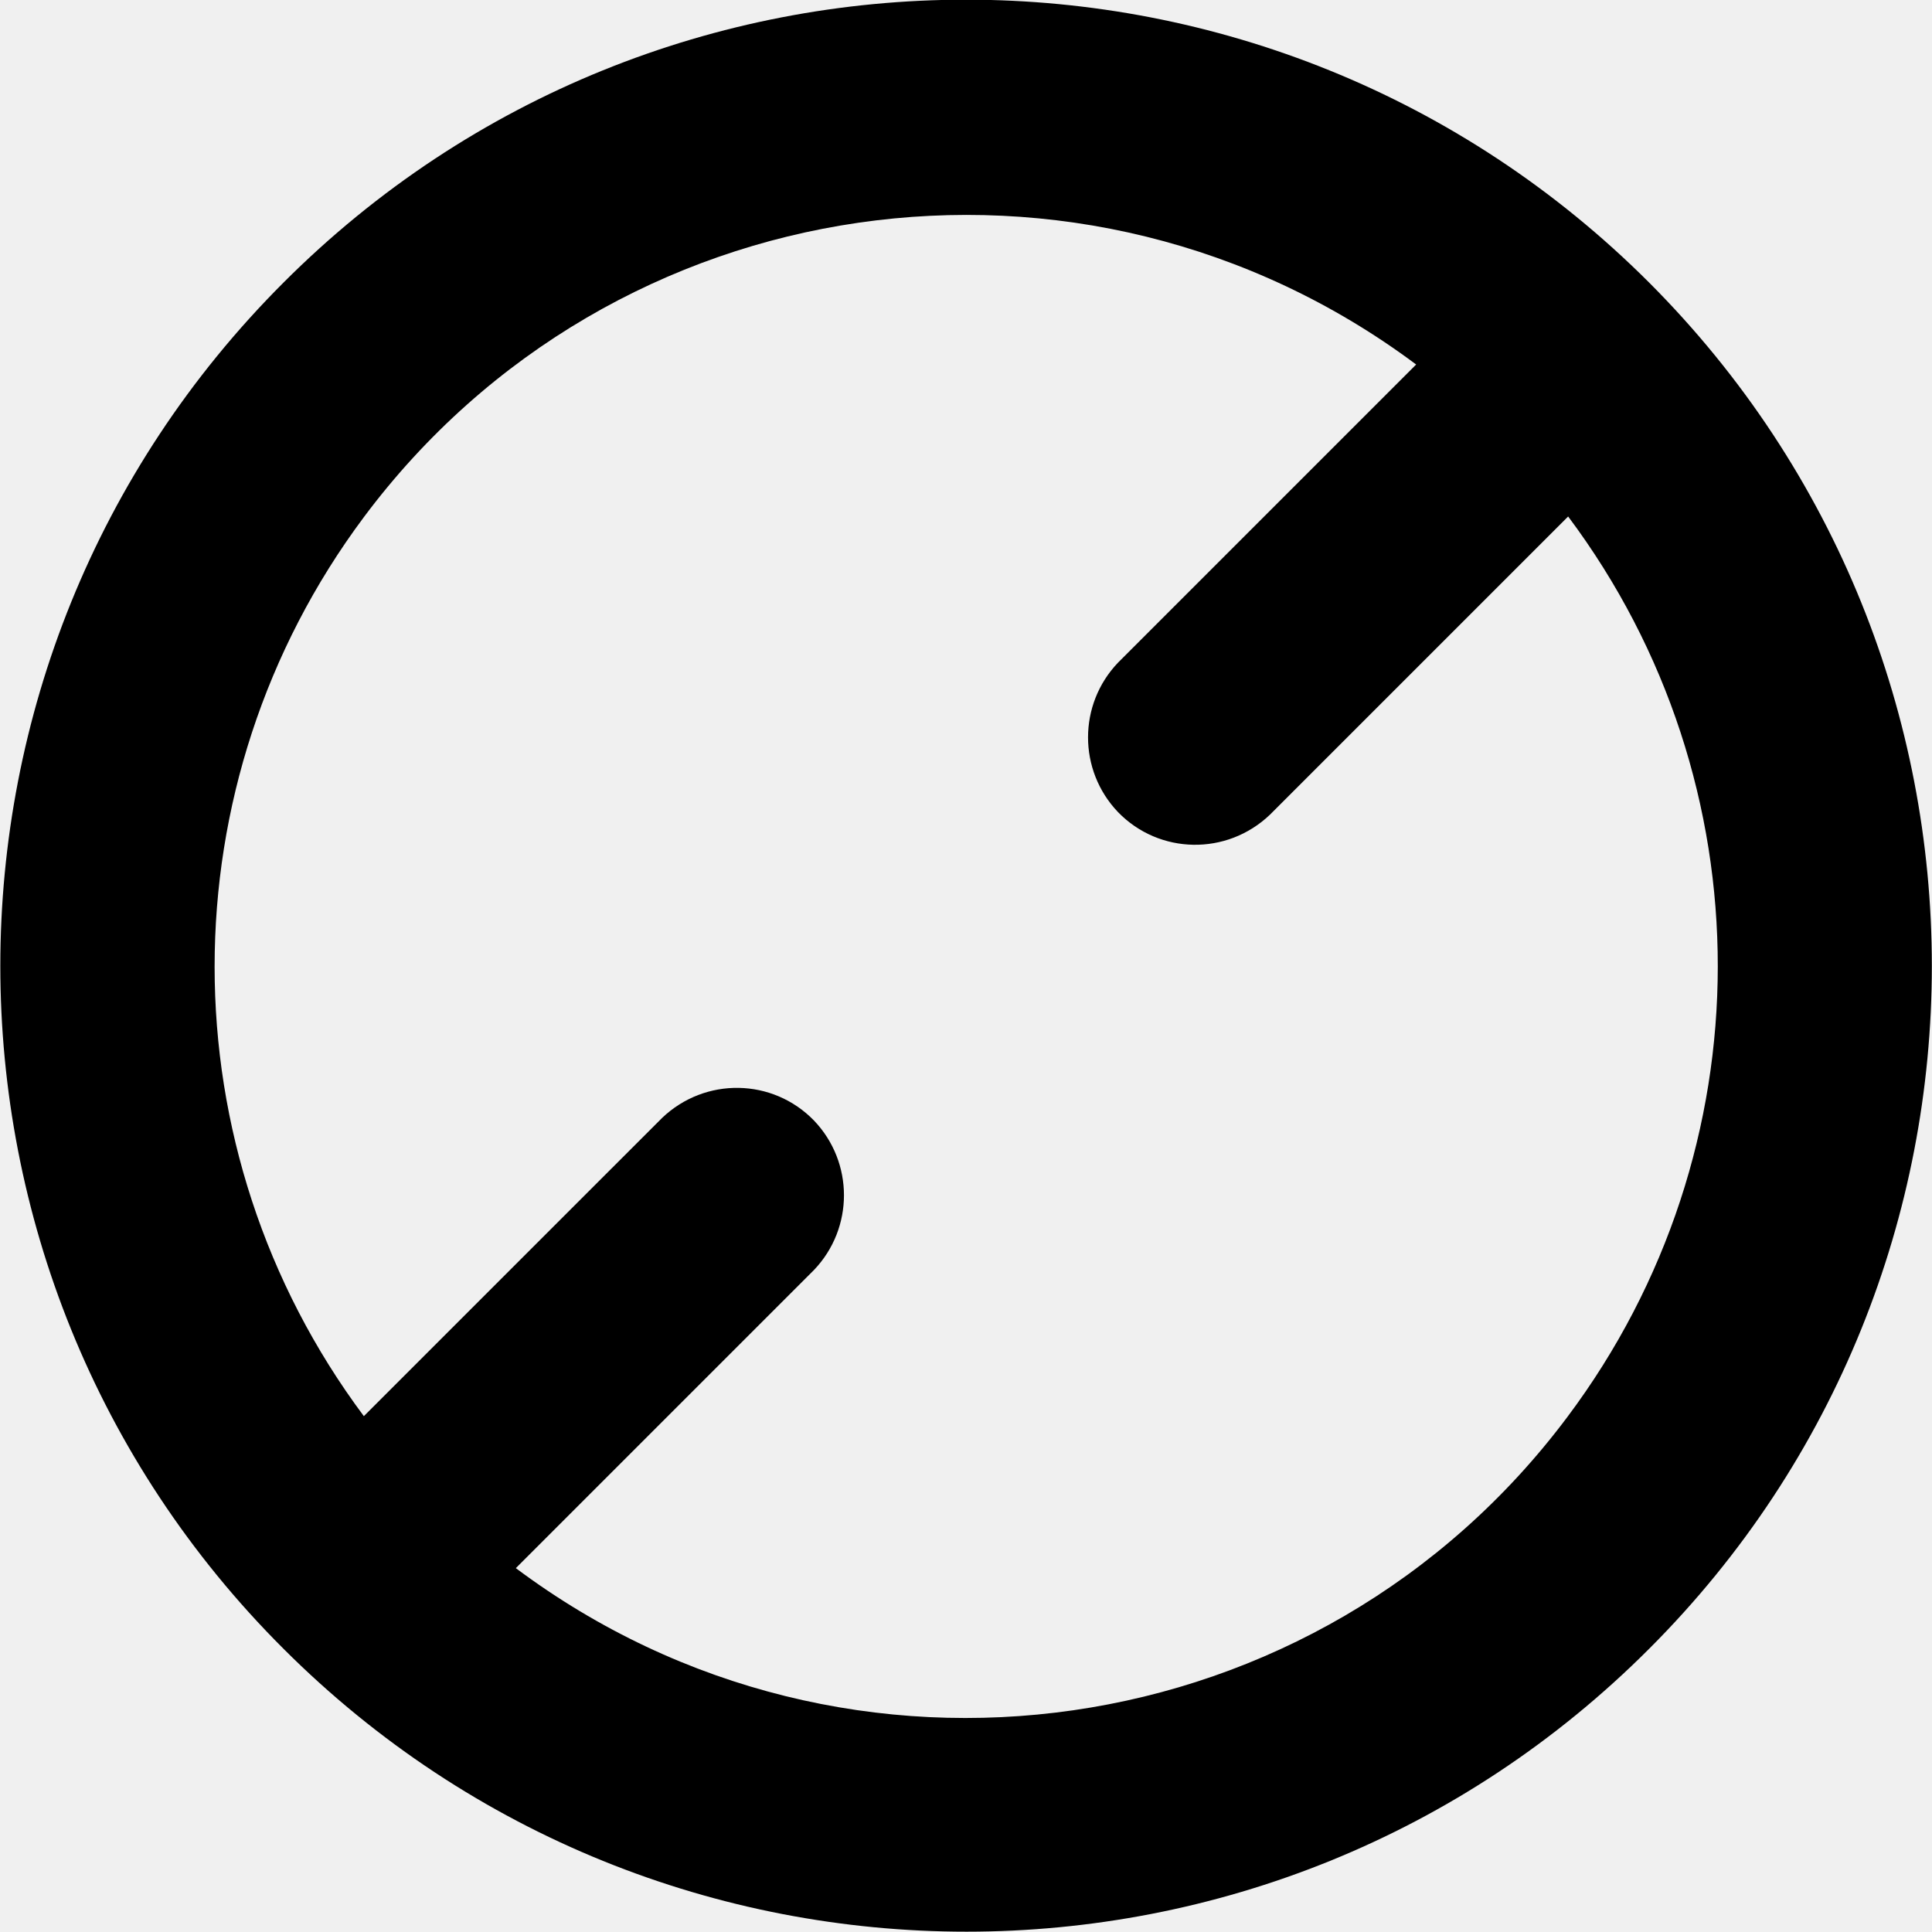
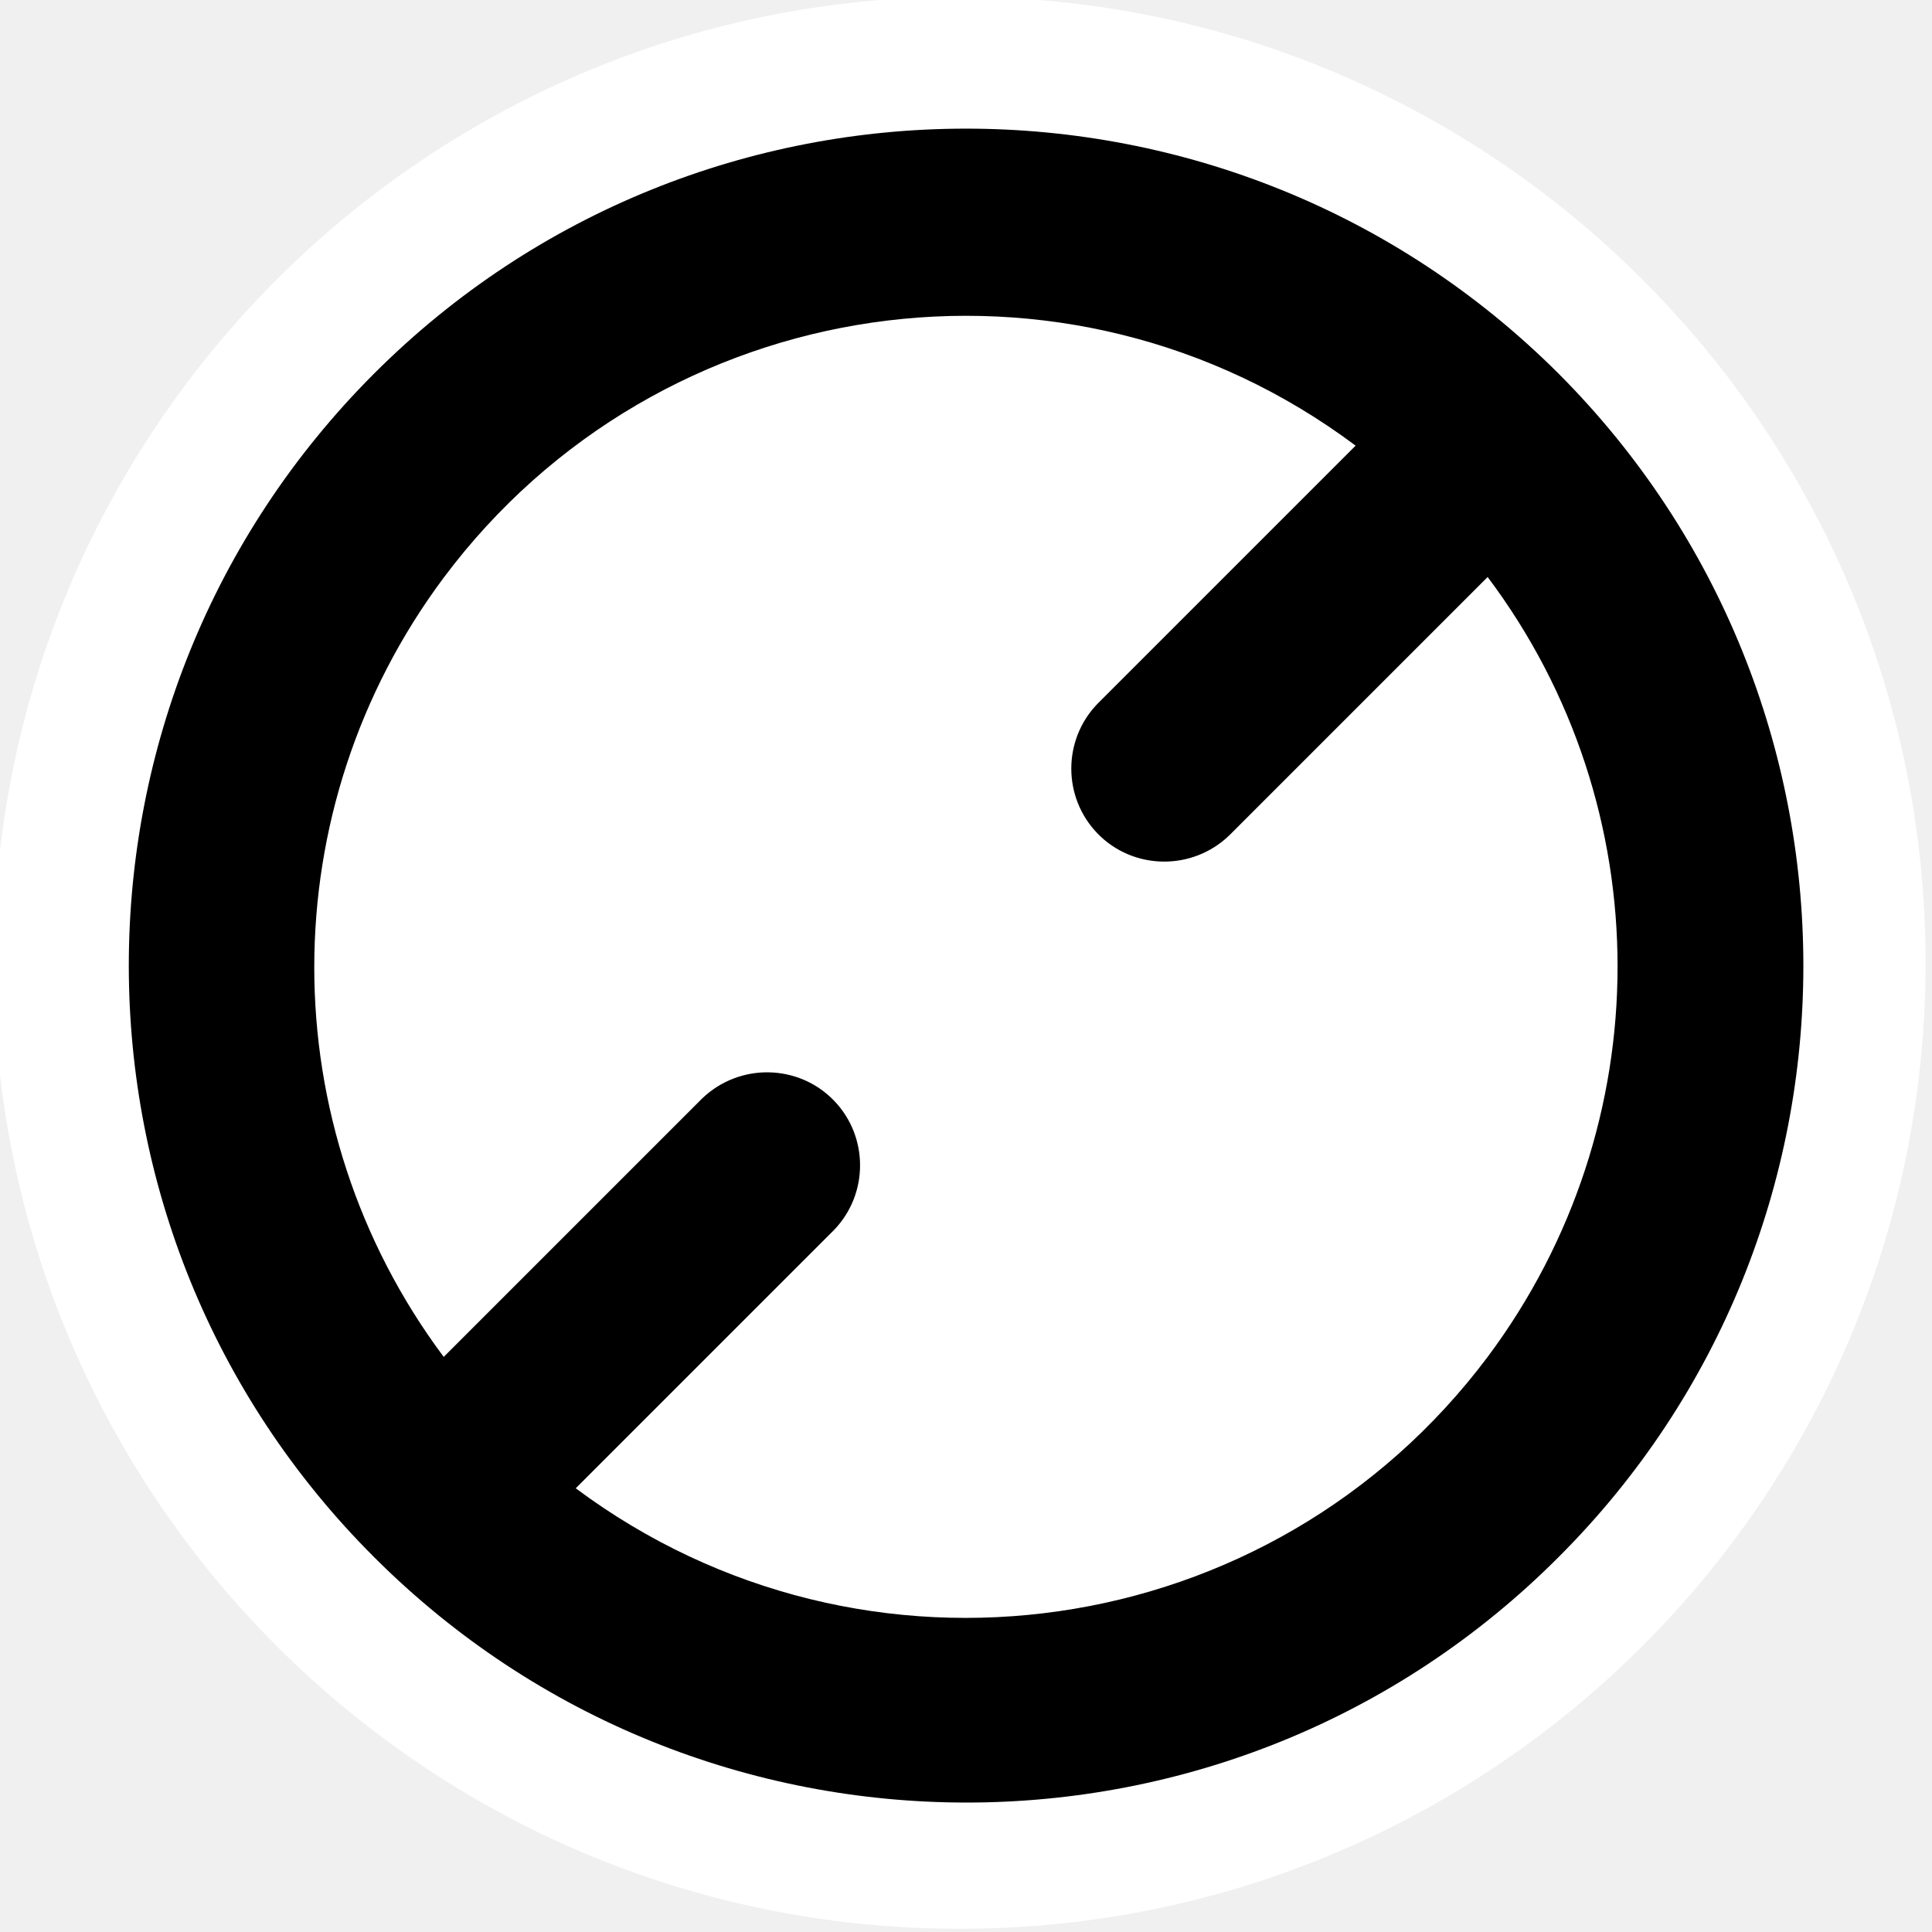
- <svg xmlns="http://www.w3.org/2000/svg" xml:space="preserve" style="enable-background:new 0 0 300 300" viewBox="0 0 300 300">
-   <path d="M256.1 43.9c-58.6-58.6-153.6-58.6-212.1 0-58.6 58.6-58.6 153.6 0 212.1 58.6 58.6 153.6 58.6 212.1 0 58.5-58.5 58.5-153.5 0-212.1zM243.4 220c-38.6 51.6-111.7 62.1-163.3 23.5l46.3-46.3c6.2-6.5 6.2-16.7 0-23.2-6.4-6.6-16.9-6.8-23.6-.4l-46.3 46.3c-30.9-41.4-30.9-98.2 0-139.6C95.1 28.6 168.2 18 219.9 56.6l-46.3 46.3c-6.2 6.5-6.2 16.7 0 23.2 6.4 6.6 16.9 6.8 23.6.4l46.3-46.3c31 41.4 31 98.3-.1 139.8z" />
+ <svg xmlns="http://www.w3.org/2000/svg" xml:space="preserve" viewBox="0 0 300 300">
+   <circle cx="149" cy="149.5" r="150" style="fill:#fff" />
+   <path d="M242 58C191.2 7.3 108.8 7.3 58.1 58c-50.8 50.8-50.8 133.1 0 183.8 50.8 50.8 133.2 50.8 183.9 0 50.7-50.6 50.7-133 0-183.8m-11 152.7c-33.5 44.7-96.8 53.8-141.6 20.4l40.1-40.1c5.4-5.6 5.4-14.5 0-20.1-5.5-5.7-14.7-5.9-20.5-.3l-40.1 40.1c-26.8-35.9-26.8-85.1 0-121 33.5-44.8 96.8-54 141.6-20.5l-40.1 40.1c-5.4 5.6-5.4 14.5 0 20.1 5.5 5.7 14.7 5.9 20.5.3L231 89.6c26.9 35.8 26.9 85.1 0 121.1" />
</svg>
